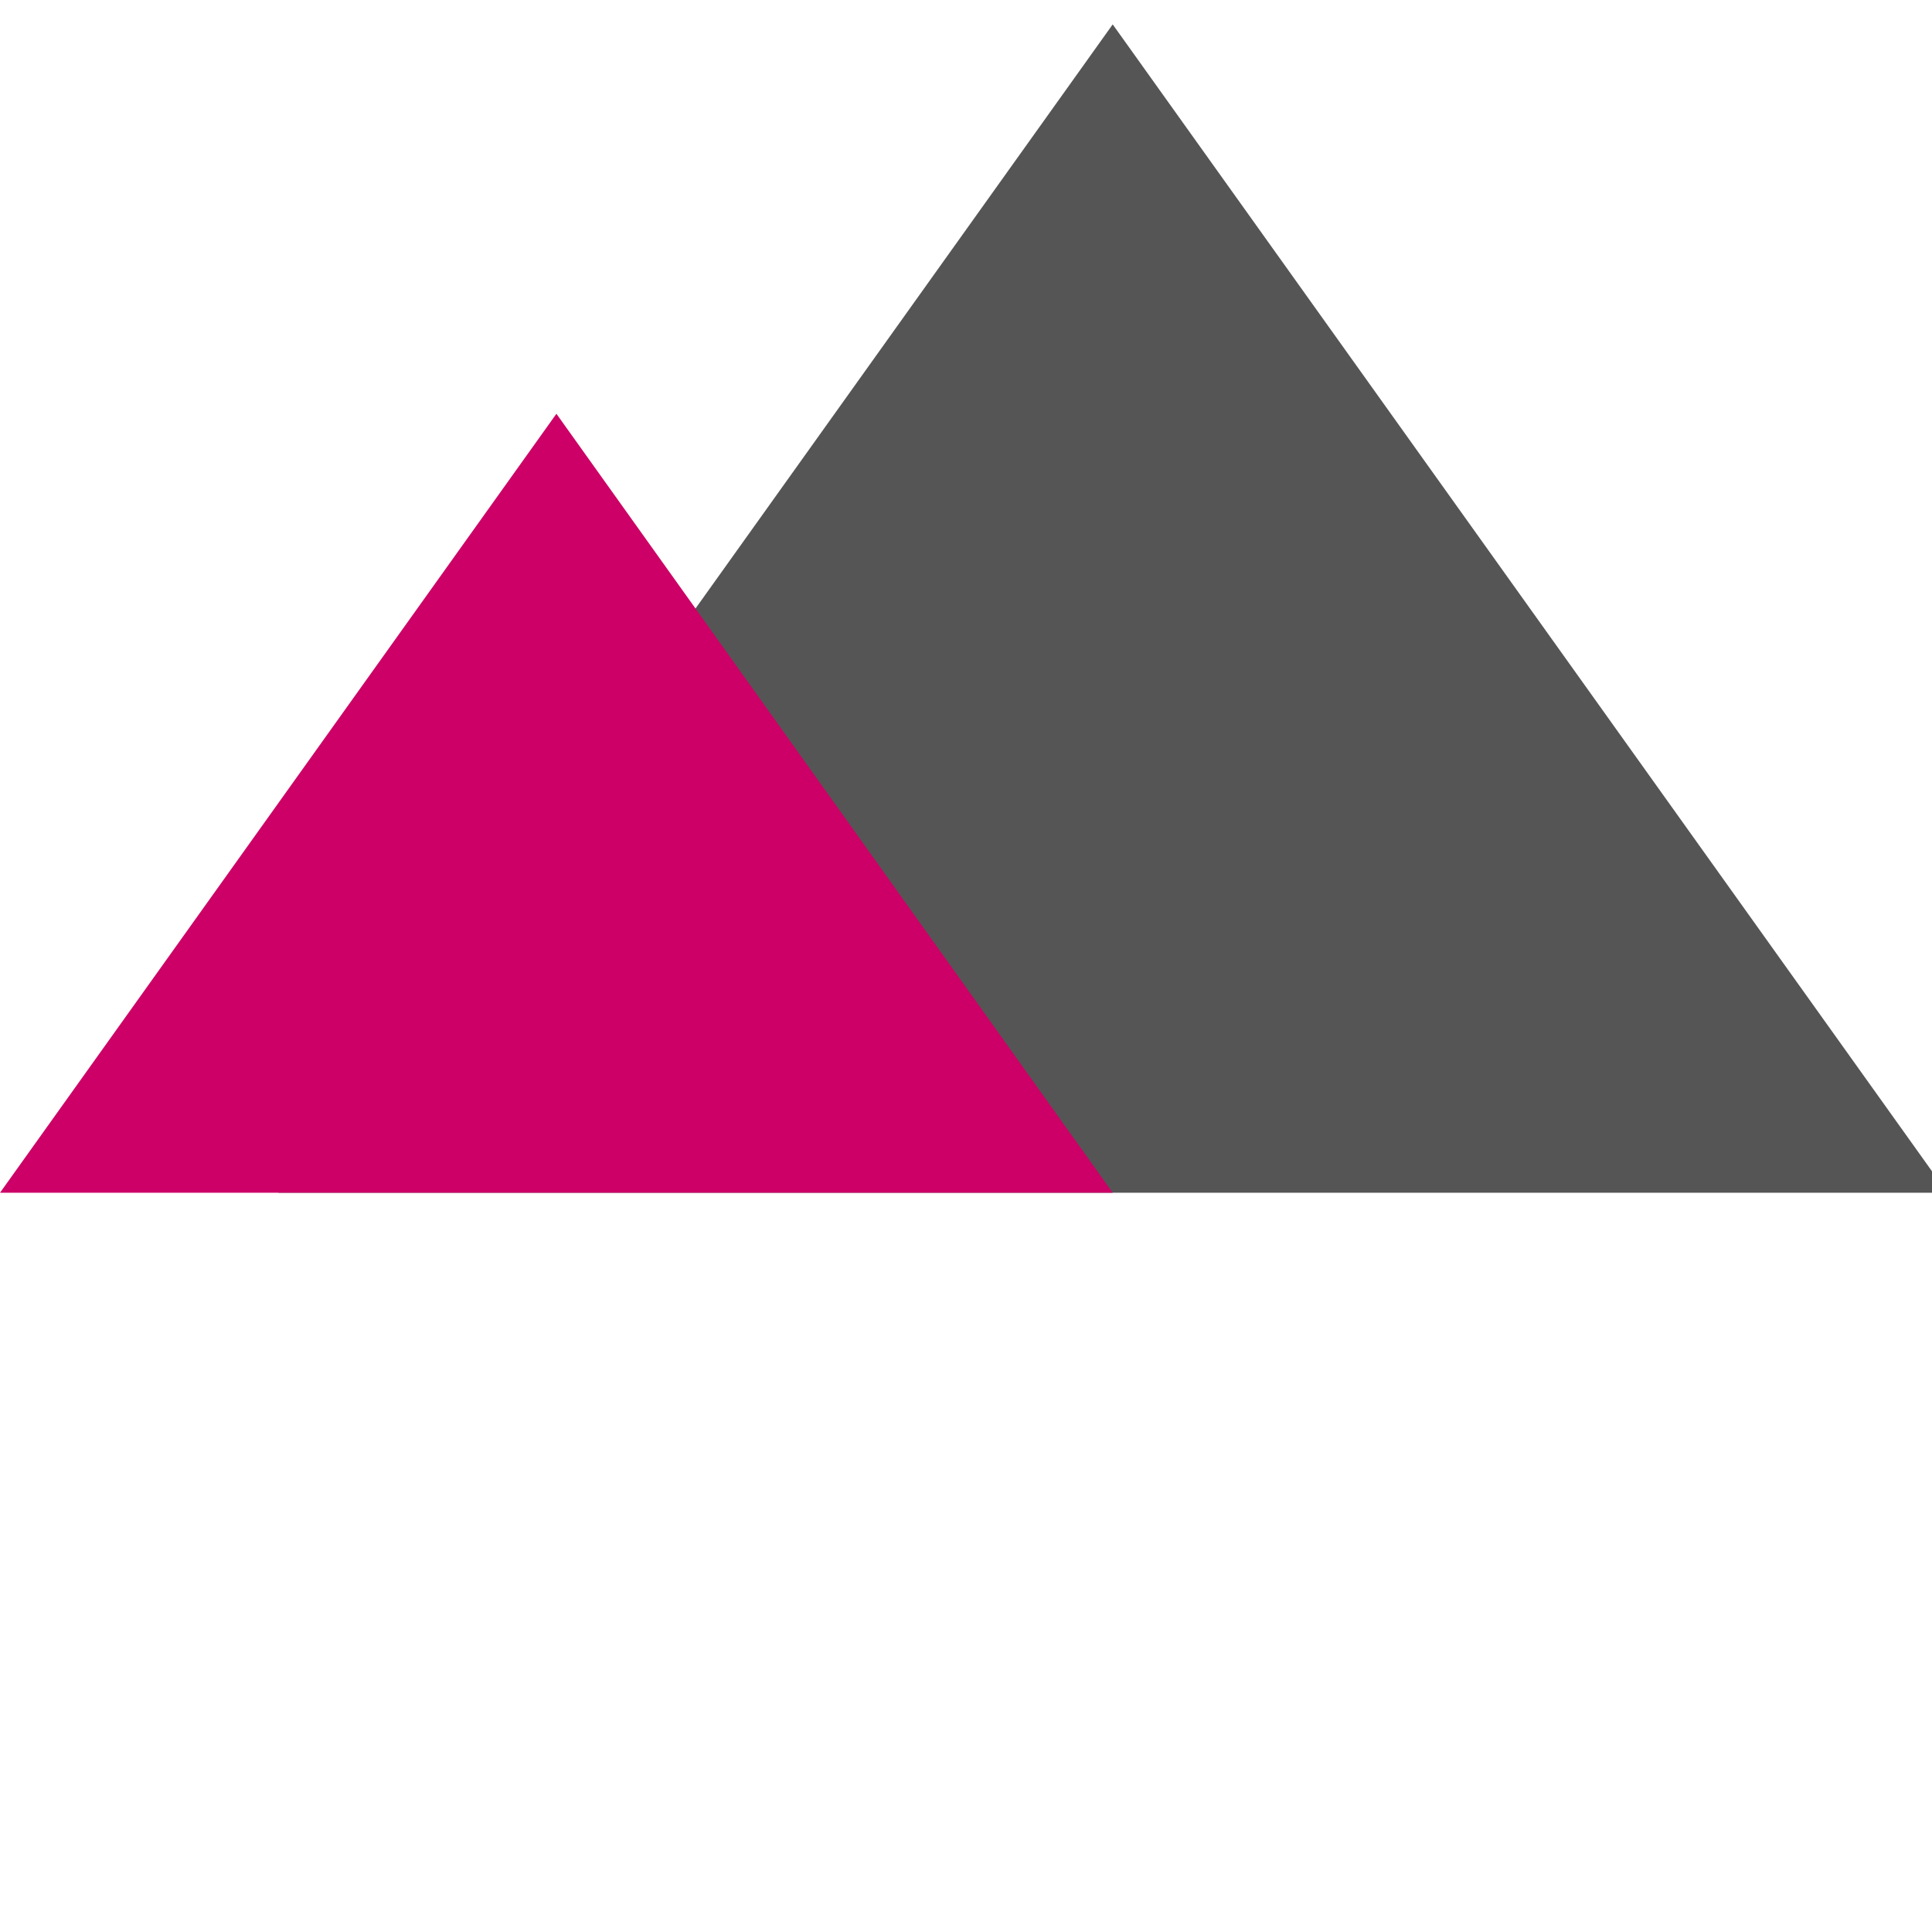
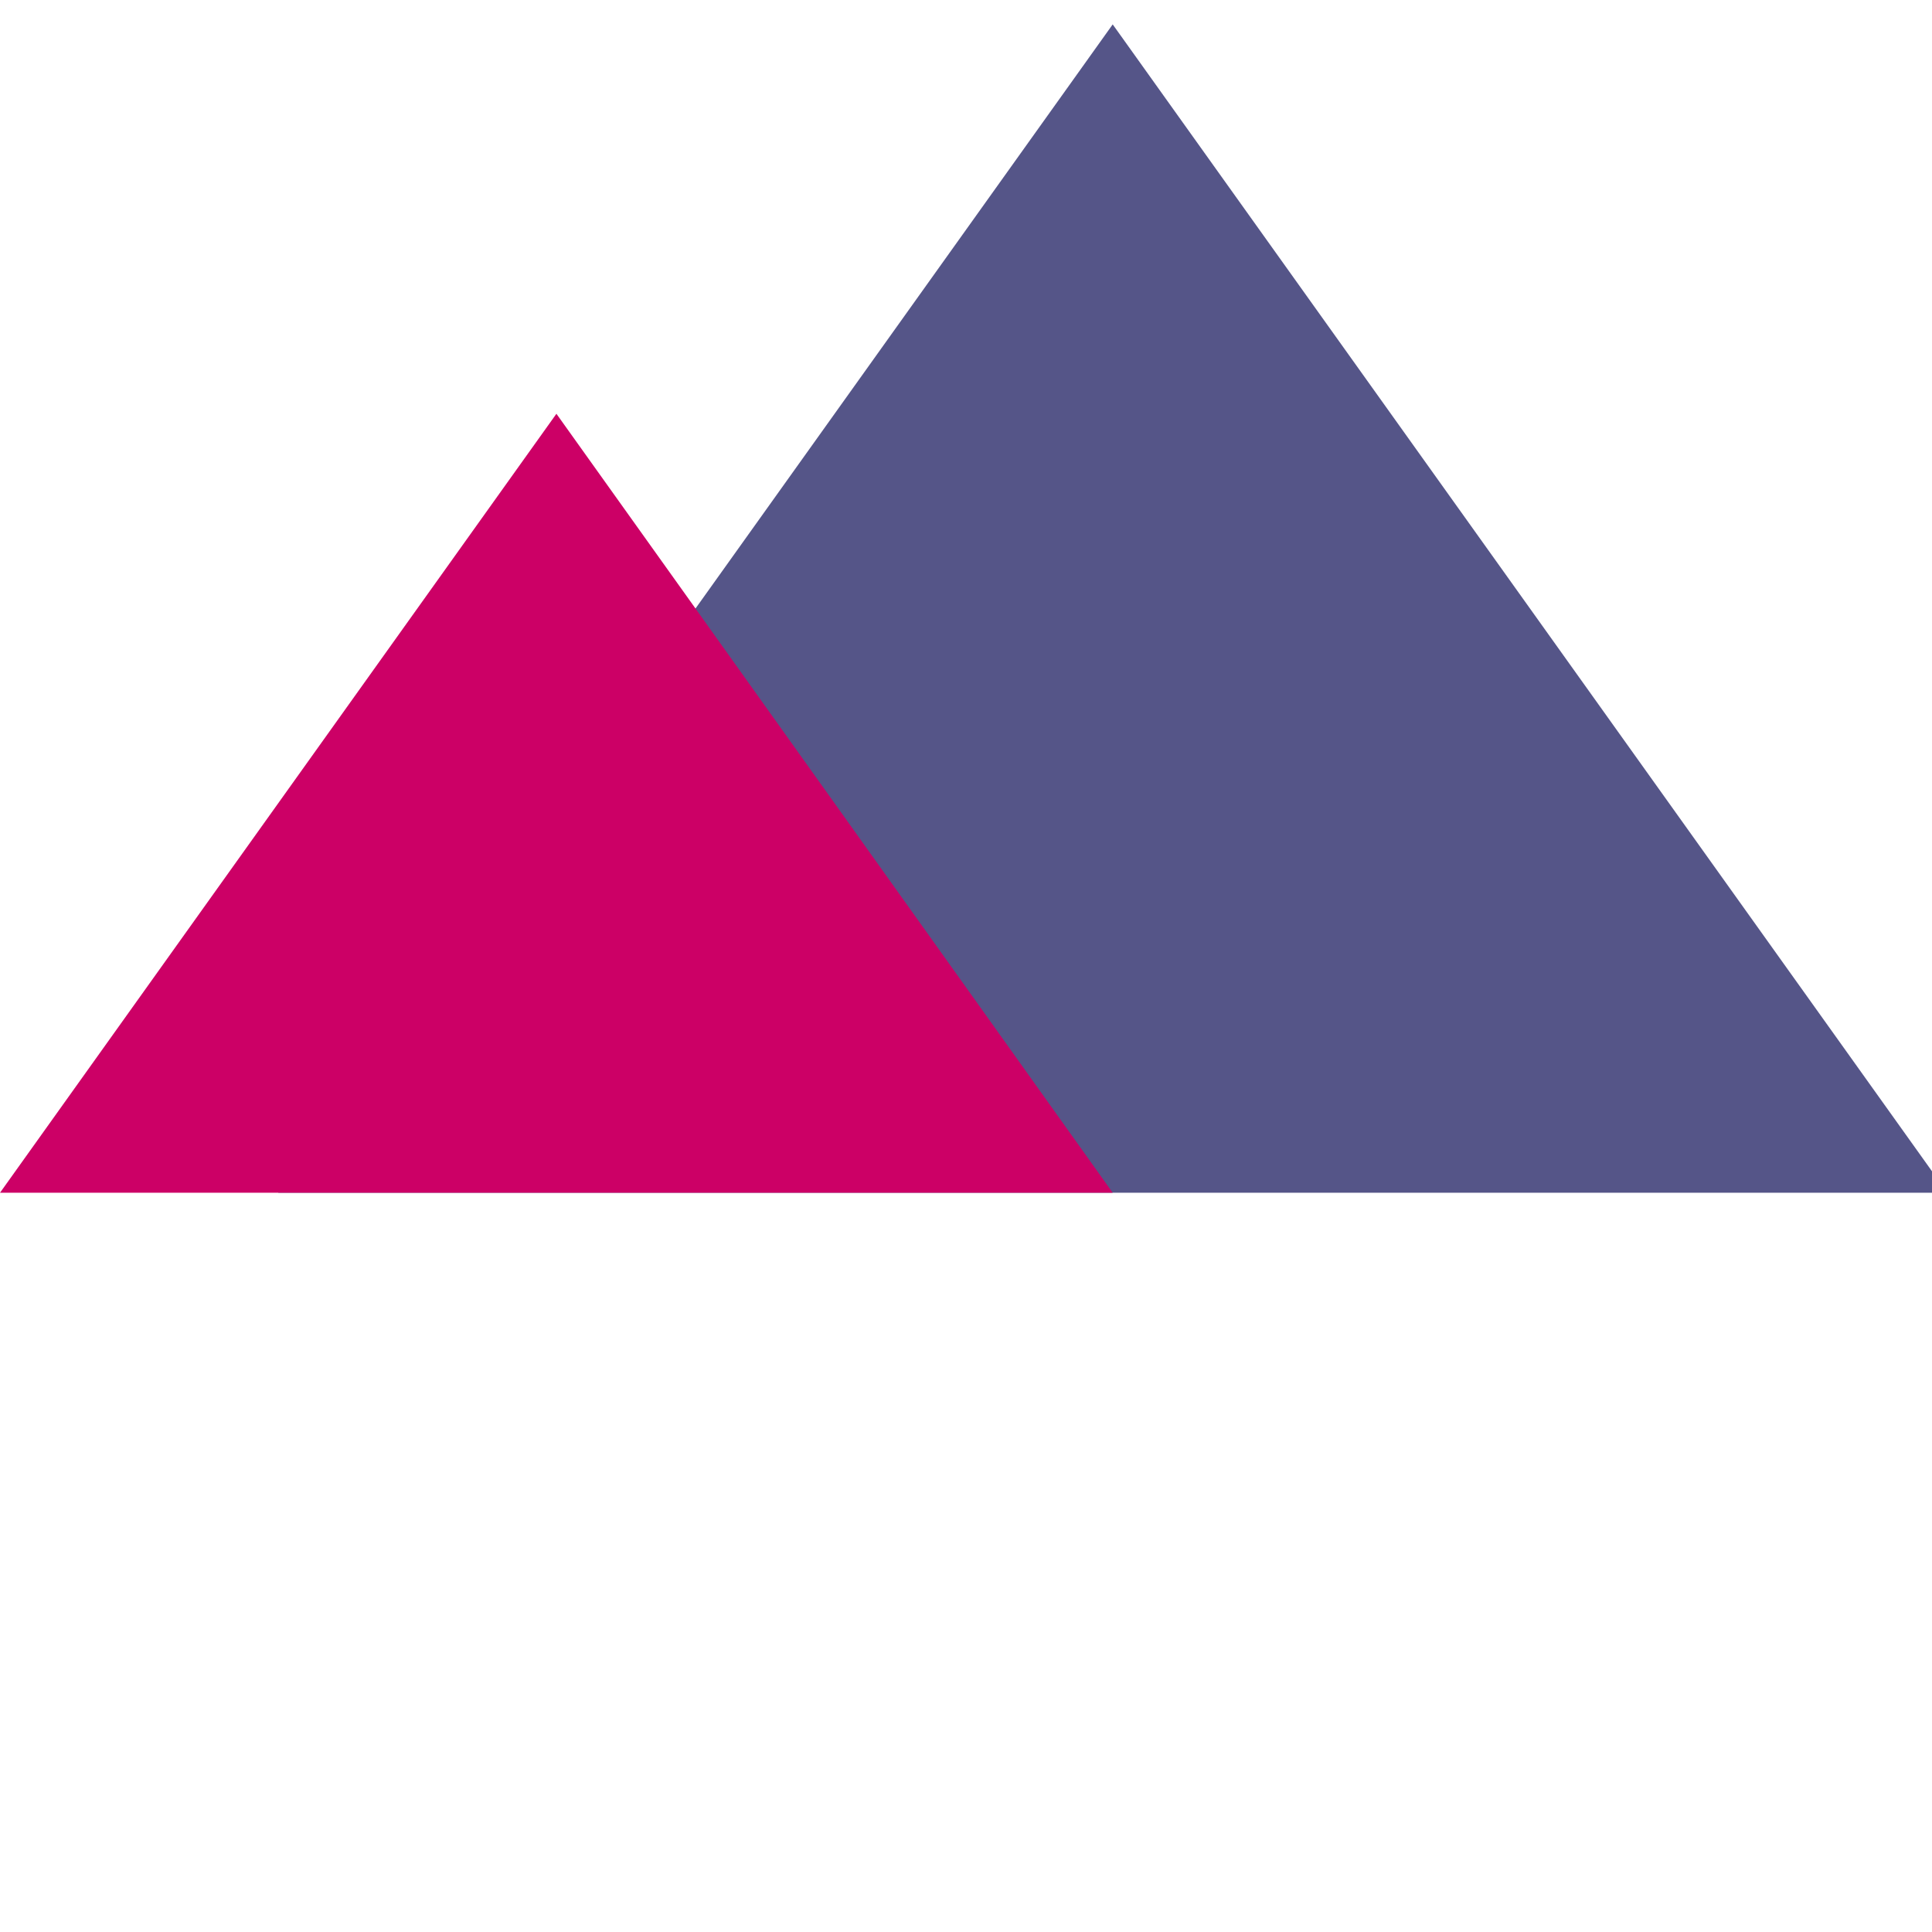
<svg xmlns="http://www.w3.org/2000/svg" viewBox="0 0 15 15" height="100" width="100">
  <defs />
  <g transform="translate(0,-287.7396)">
-     <path d="M 2.16,297 8.639,287.929 15.119,297 Z" style="fill:#555555;stroke:none;" />
+     <path d="M 2.16,297 8.639,287.929 15.119,297 Z" style="fill:#555588;stroke:none;" />
    <path d="M 0,297 4.32,290.952 8.639,297 Z" style="fill:#cc0066;stroke:none;" />
  </g>
</svg>
